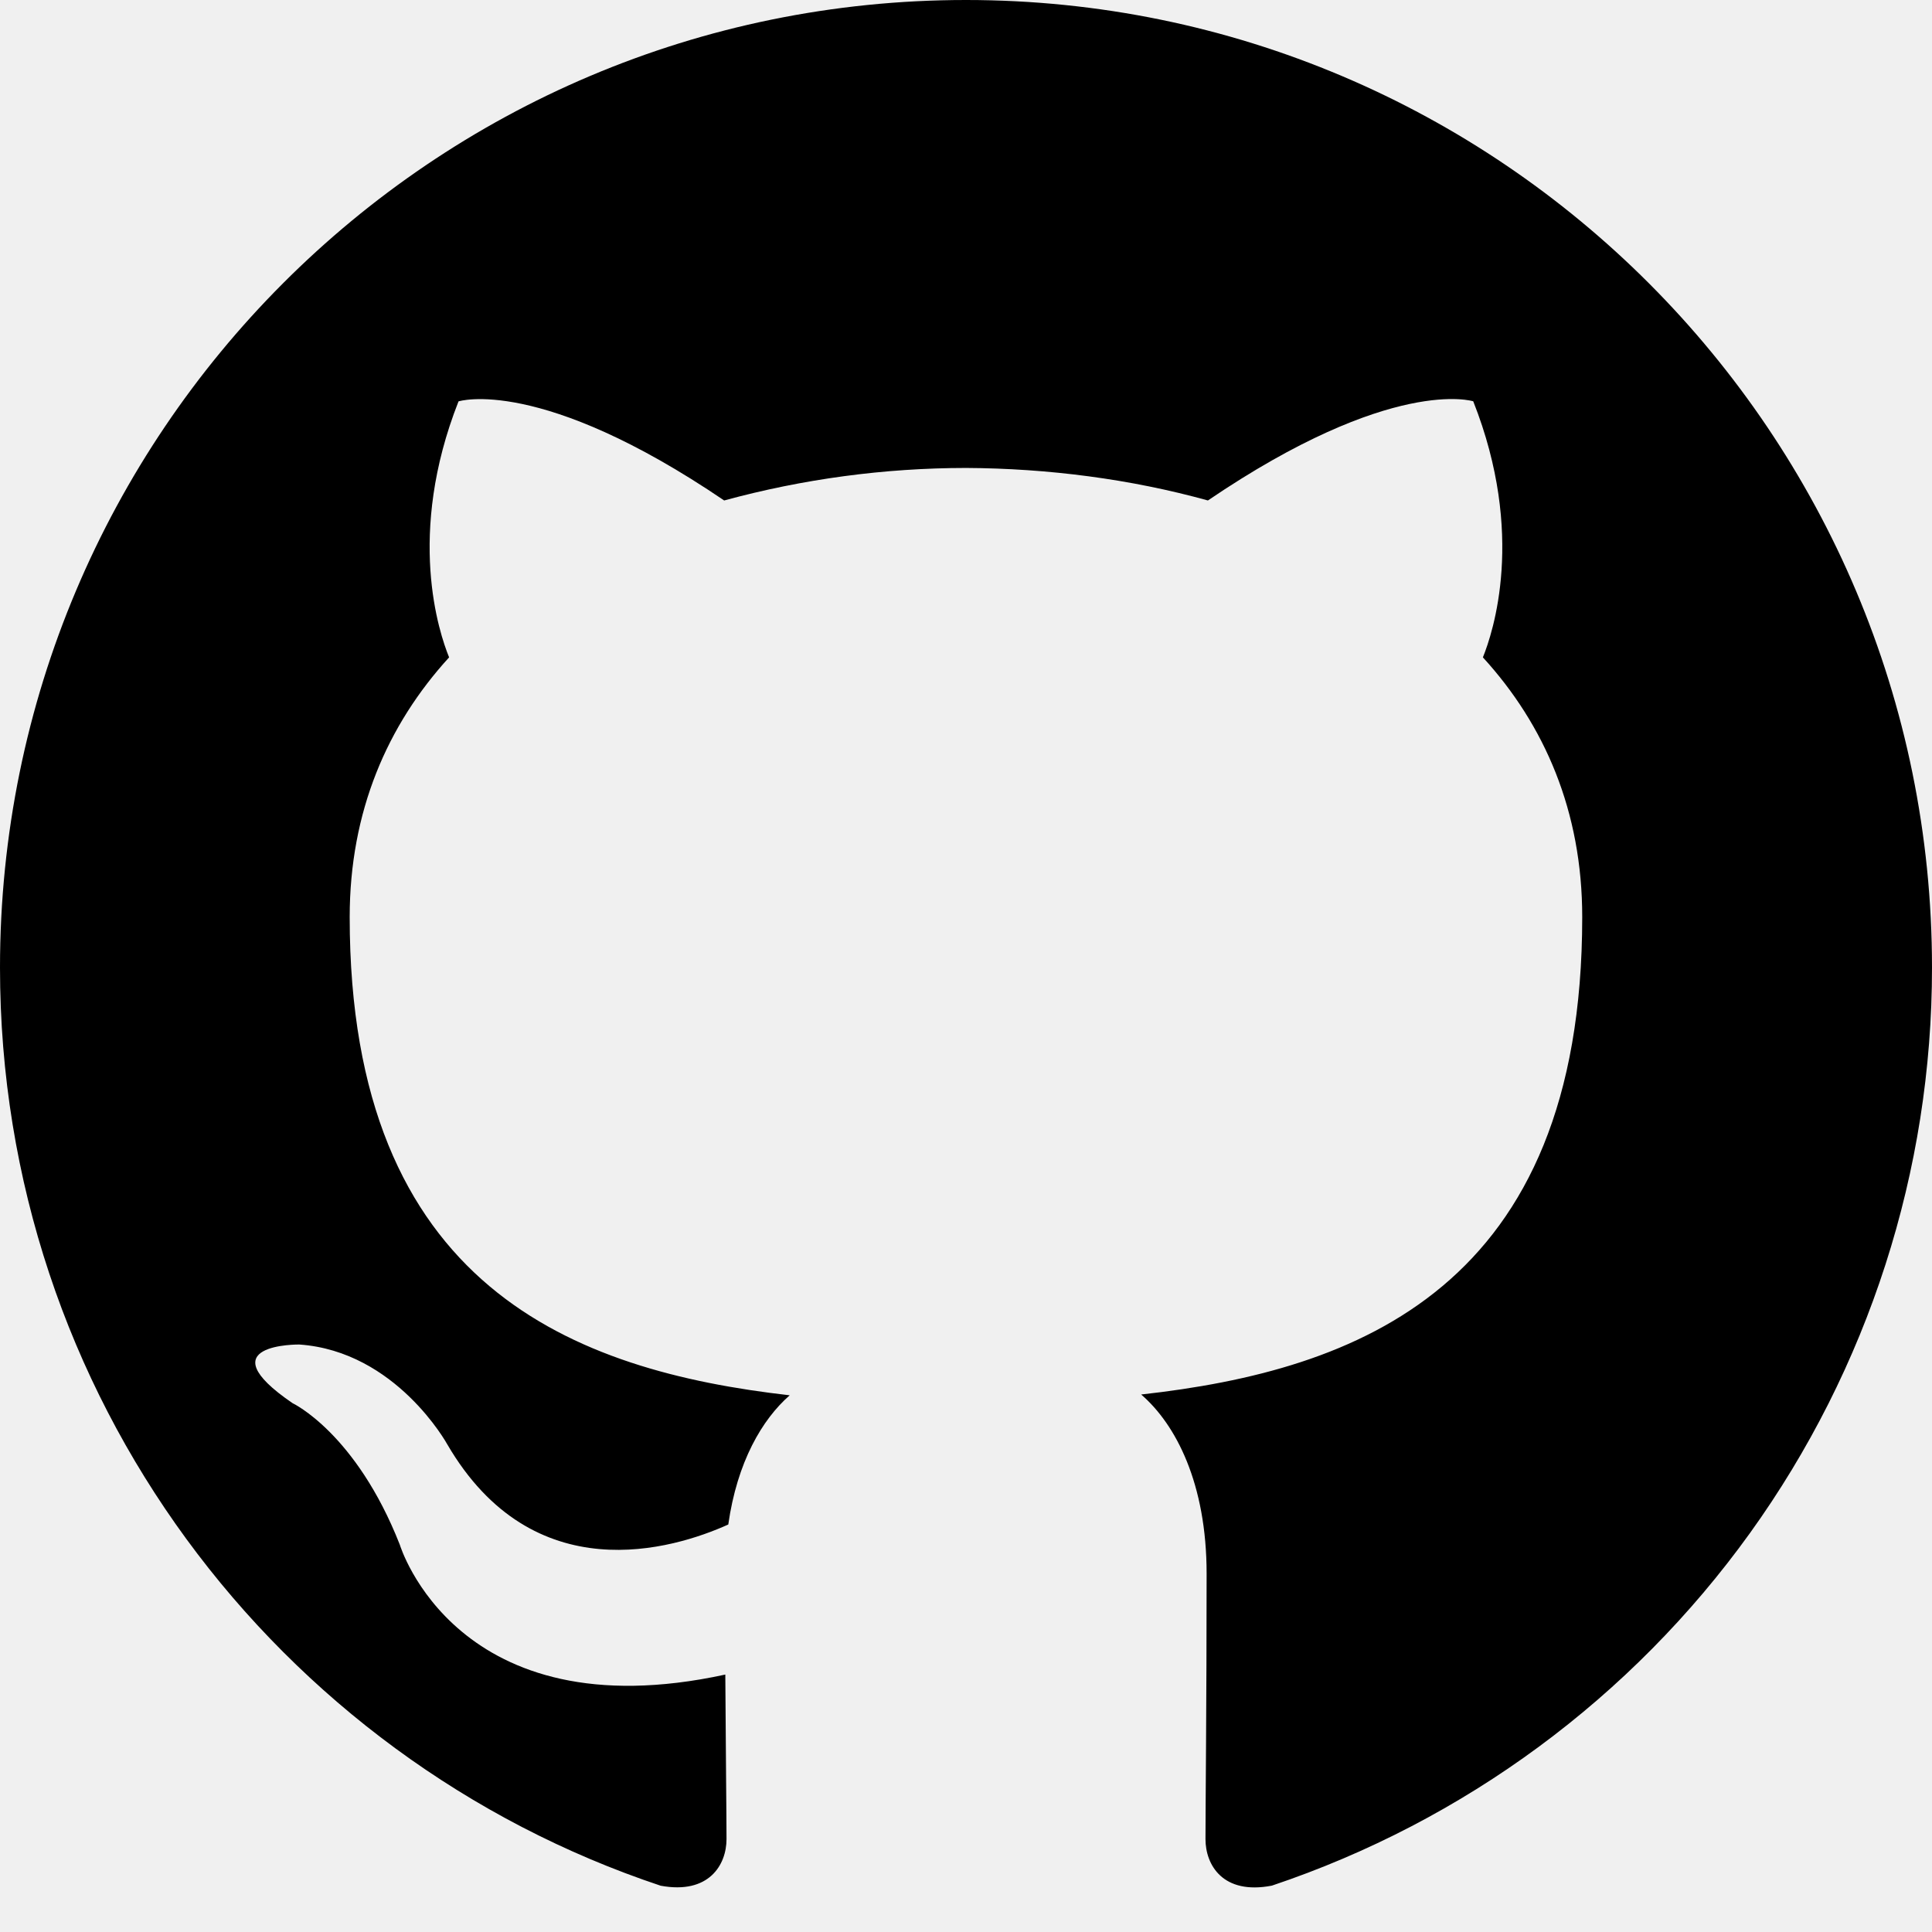
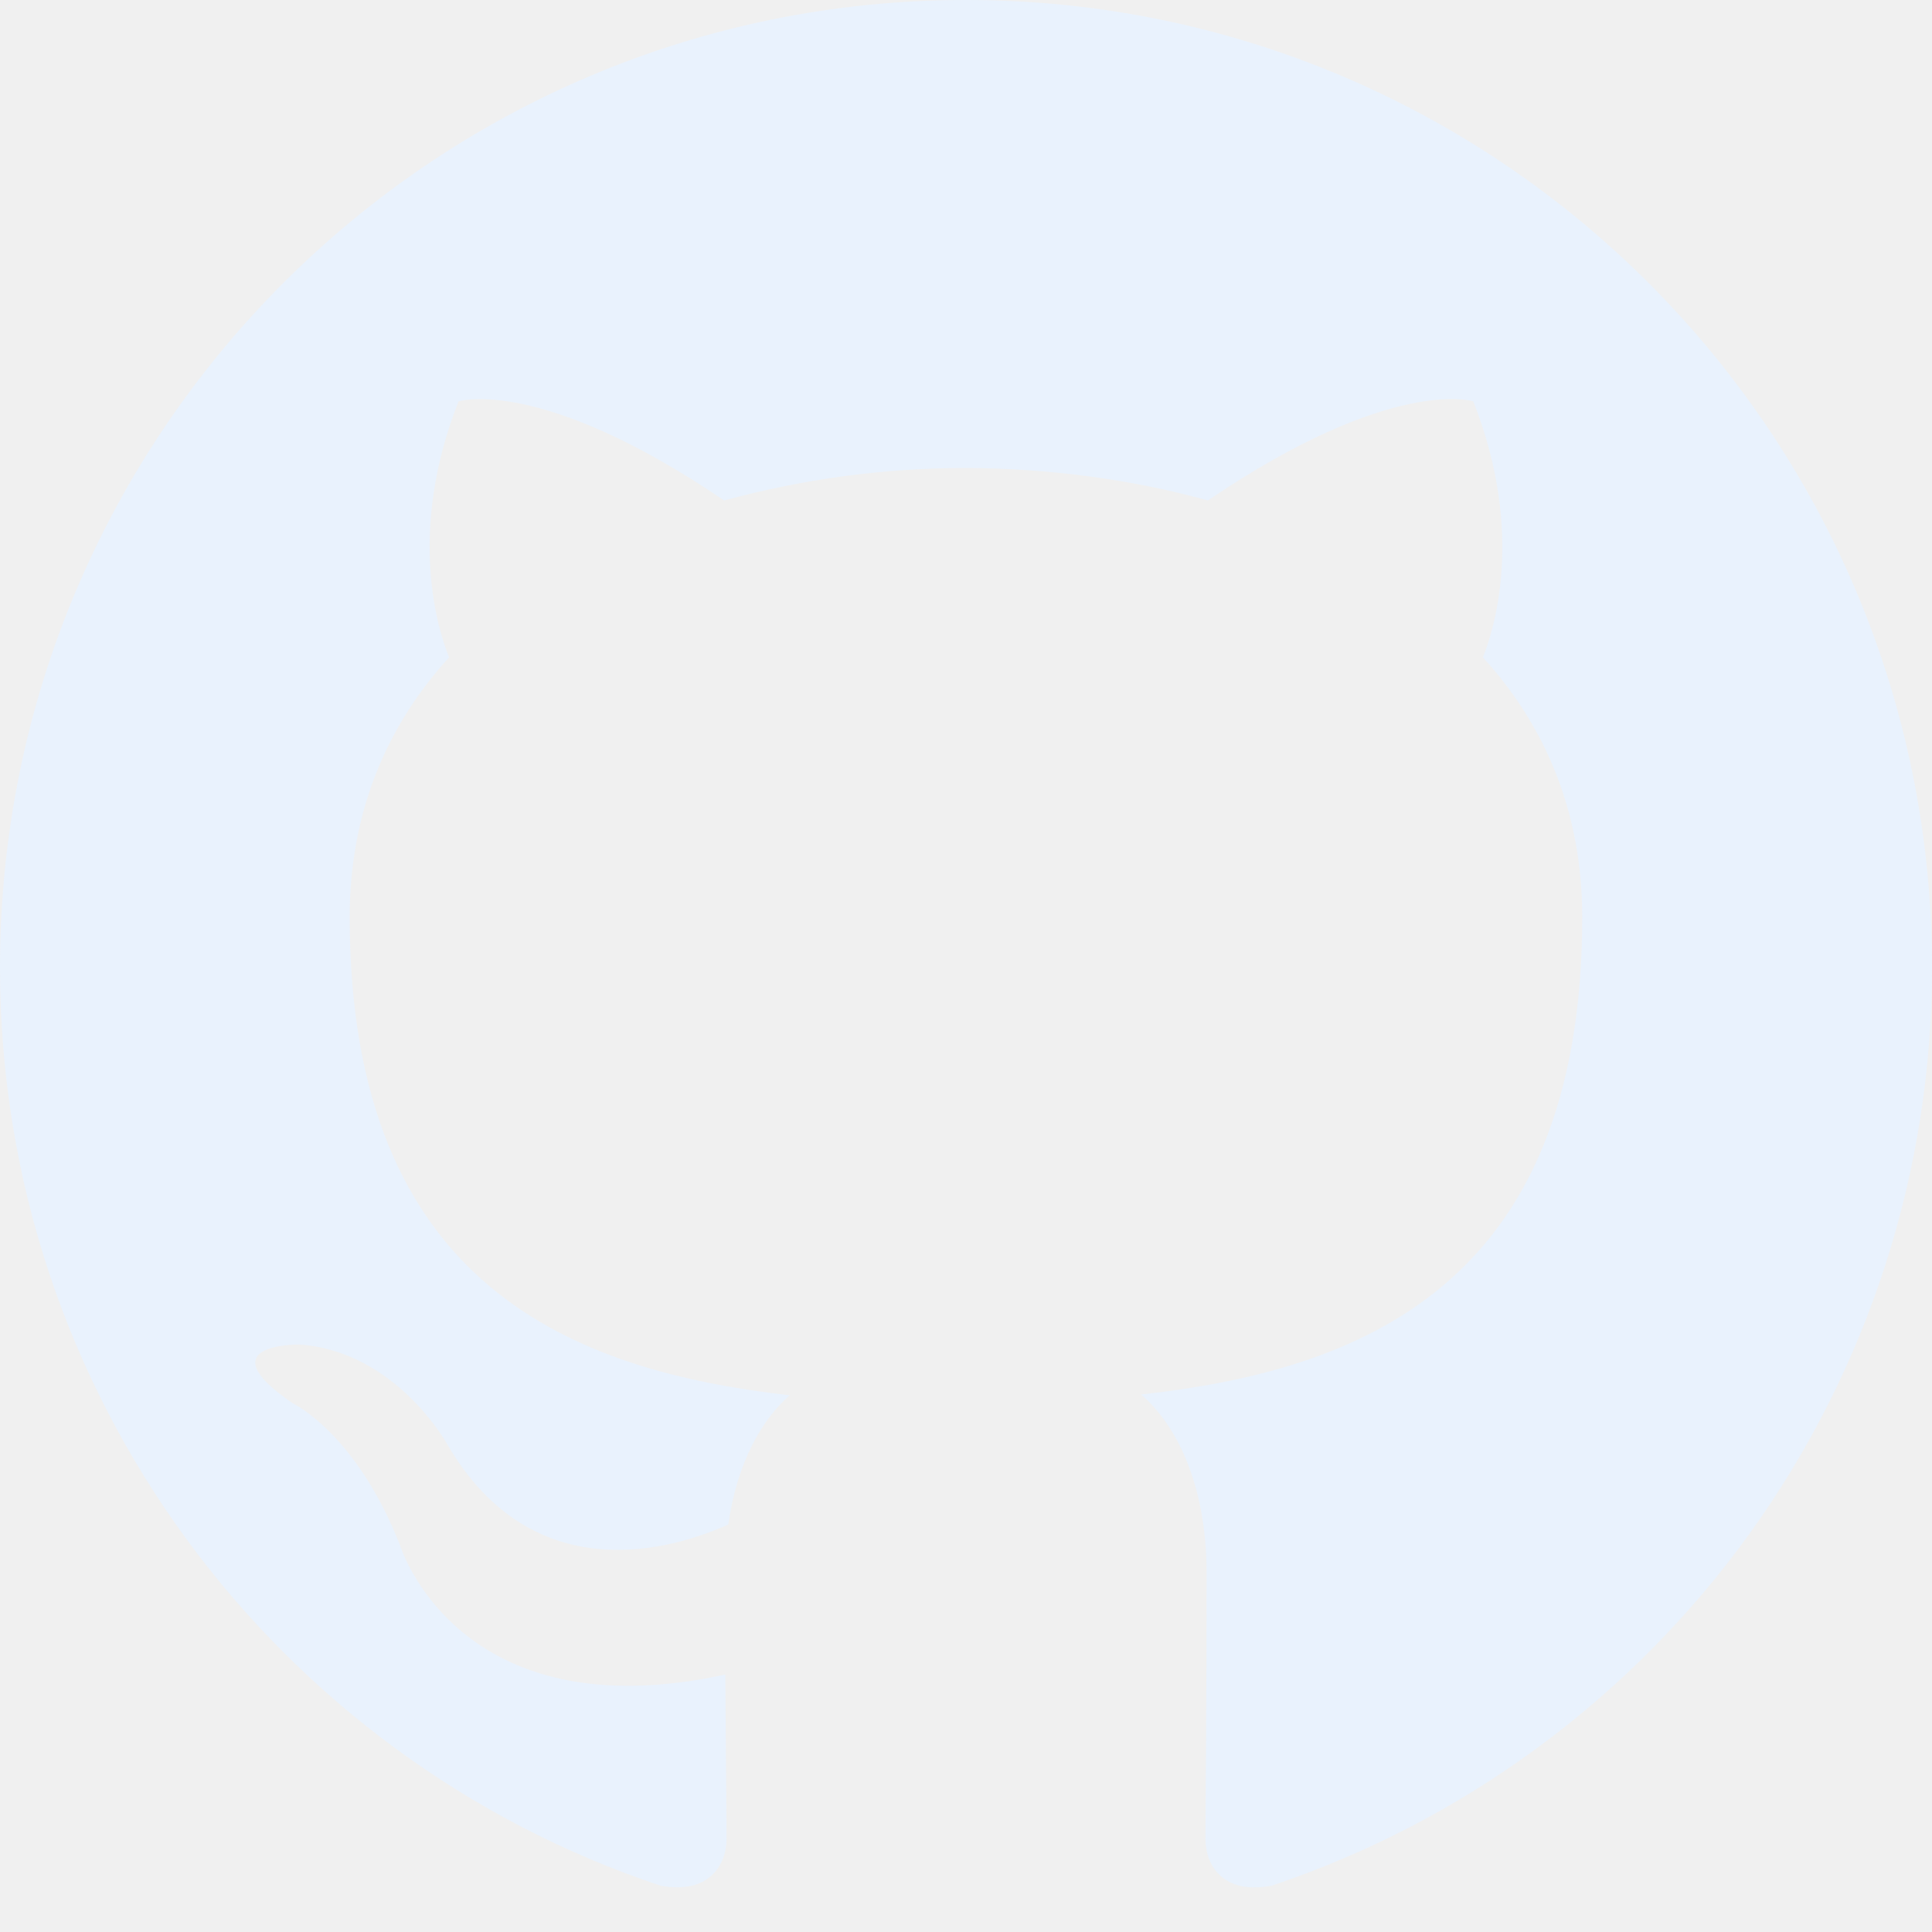
<svg xmlns="http://www.w3.org/2000/svg" width="24" height="24" viewBox="0 0 24 24" fill="none">
  <g clip-path="url(#clip0_1038_11605)">
-     <path fill-rule="evenodd" clip-rule="evenodd" d="M12 0C5.372 0 0 5.381 0 12.02C0 17.33 3.438 21.836 8.207 23.425C8.807 23.536 9.025 23.165 9.025 22.846C9.025 22.561 9.016 21.804 9.01 20.802C5.671 21.528 4.967 19.19 4.967 19.19C4.422 17.801 3.635 17.431 3.635 17.431C2.545 16.687 3.718 16.702 3.718 16.702C4.921 16.786 5.555 17.94 5.555 17.94C6.625 19.776 8.364 19.246 9.047 18.938C9.157 18.162 9.467 17.633 9.81 17.333C7.146 17.029 4.344 15.997 4.344 11.392C4.344 10.08 4.812 9.006 5.579 8.166C5.455 7.862 5.044 6.64 5.696 4.986C5.696 4.986 6.704 4.662 8.996 6.217C9.975 5.95 10.985 5.814 12 5.813C13.02 5.818 14.046 5.951 15.005 6.217C17.296 4.662 18.301 4.985 18.301 4.985C18.956 6.64 18.544 7.862 18.421 8.166C19.189 9.006 19.655 10.08 19.655 11.392C19.655 16.009 16.848 17.026 14.176 17.323C14.606 17.694 14.989 18.427 14.989 19.549C14.989 21.155 14.975 22.452 14.975 22.846C14.975 23.167 15.191 23.542 15.8 23.424C18.19 22.622 20.267 21.09 21.739 19.044C23.21 16.998 24.001 14.541 24 12.02C24 5.381 18.626 0 12 0Z" fill="black" />
+     <path fill-rule="evenodd" clip-rule="evenodd" d="M12 0C5.372 0 0 5.381 0 12.02C0 17.33 3.438 21.836 8.207 23.425C8.807 23.536 9.025 23.165 9.025 22.846C9.025 22.561 9.016 21.804 9.01 20.802C5.671 21.528 4.967 19.19 4.967 19.19C4.422 17.801 3.635 17.431 3.635 17.431C2.545 16.687 3.718 16.702 3.718 16.702C4.921 16.786 5.555 17.94 5.555 17.94C6.625 19.776 8.364 19.246 9.047 18.938C9.157 18.162 9.467 17.633 9.81 17.333C7.146 17.029 4.344 15.997 4.344 11.392C4.344 10.08 4.812 9.006 5.579 8.166C5.455 7.862 5.044 6.64 5.696 4.986C5.696 4.986 6.704 4.662 8.996 6.217C9.975 5.95 10.985 5.814 12 5.813C13.02 5.818 14.046 5.951 15.005 6.217C17.296 4.662 18.301 4.985 18.301 4.985C18.956 6.64 18.544 7.862 18.421 8.166C19.189 9.006 19.655 10.08 19.655 11.392C19.655 16.009 16.848 17.026 14.176 17.323C14.606 17.694 14.989 18.427 14.989 19.549C14.989 21.155 14.975 22.452 14.975 22.846C14.975 23.167 15.191 23.542 15.8 23.424C18.19 22.622 20.267 21.09 21.739 19.044C23.21 16.998 24.001 14.541 24 12.02C24 5.381 18.626 0 12 0Z" fill="#e9f2fd" />
  </g>
  <defs>
    <clipPath id="clip0_1038_11605">
      <rect width="24" height="24" fill="white" />
    </clipPath>
  </defs>
</svg>
